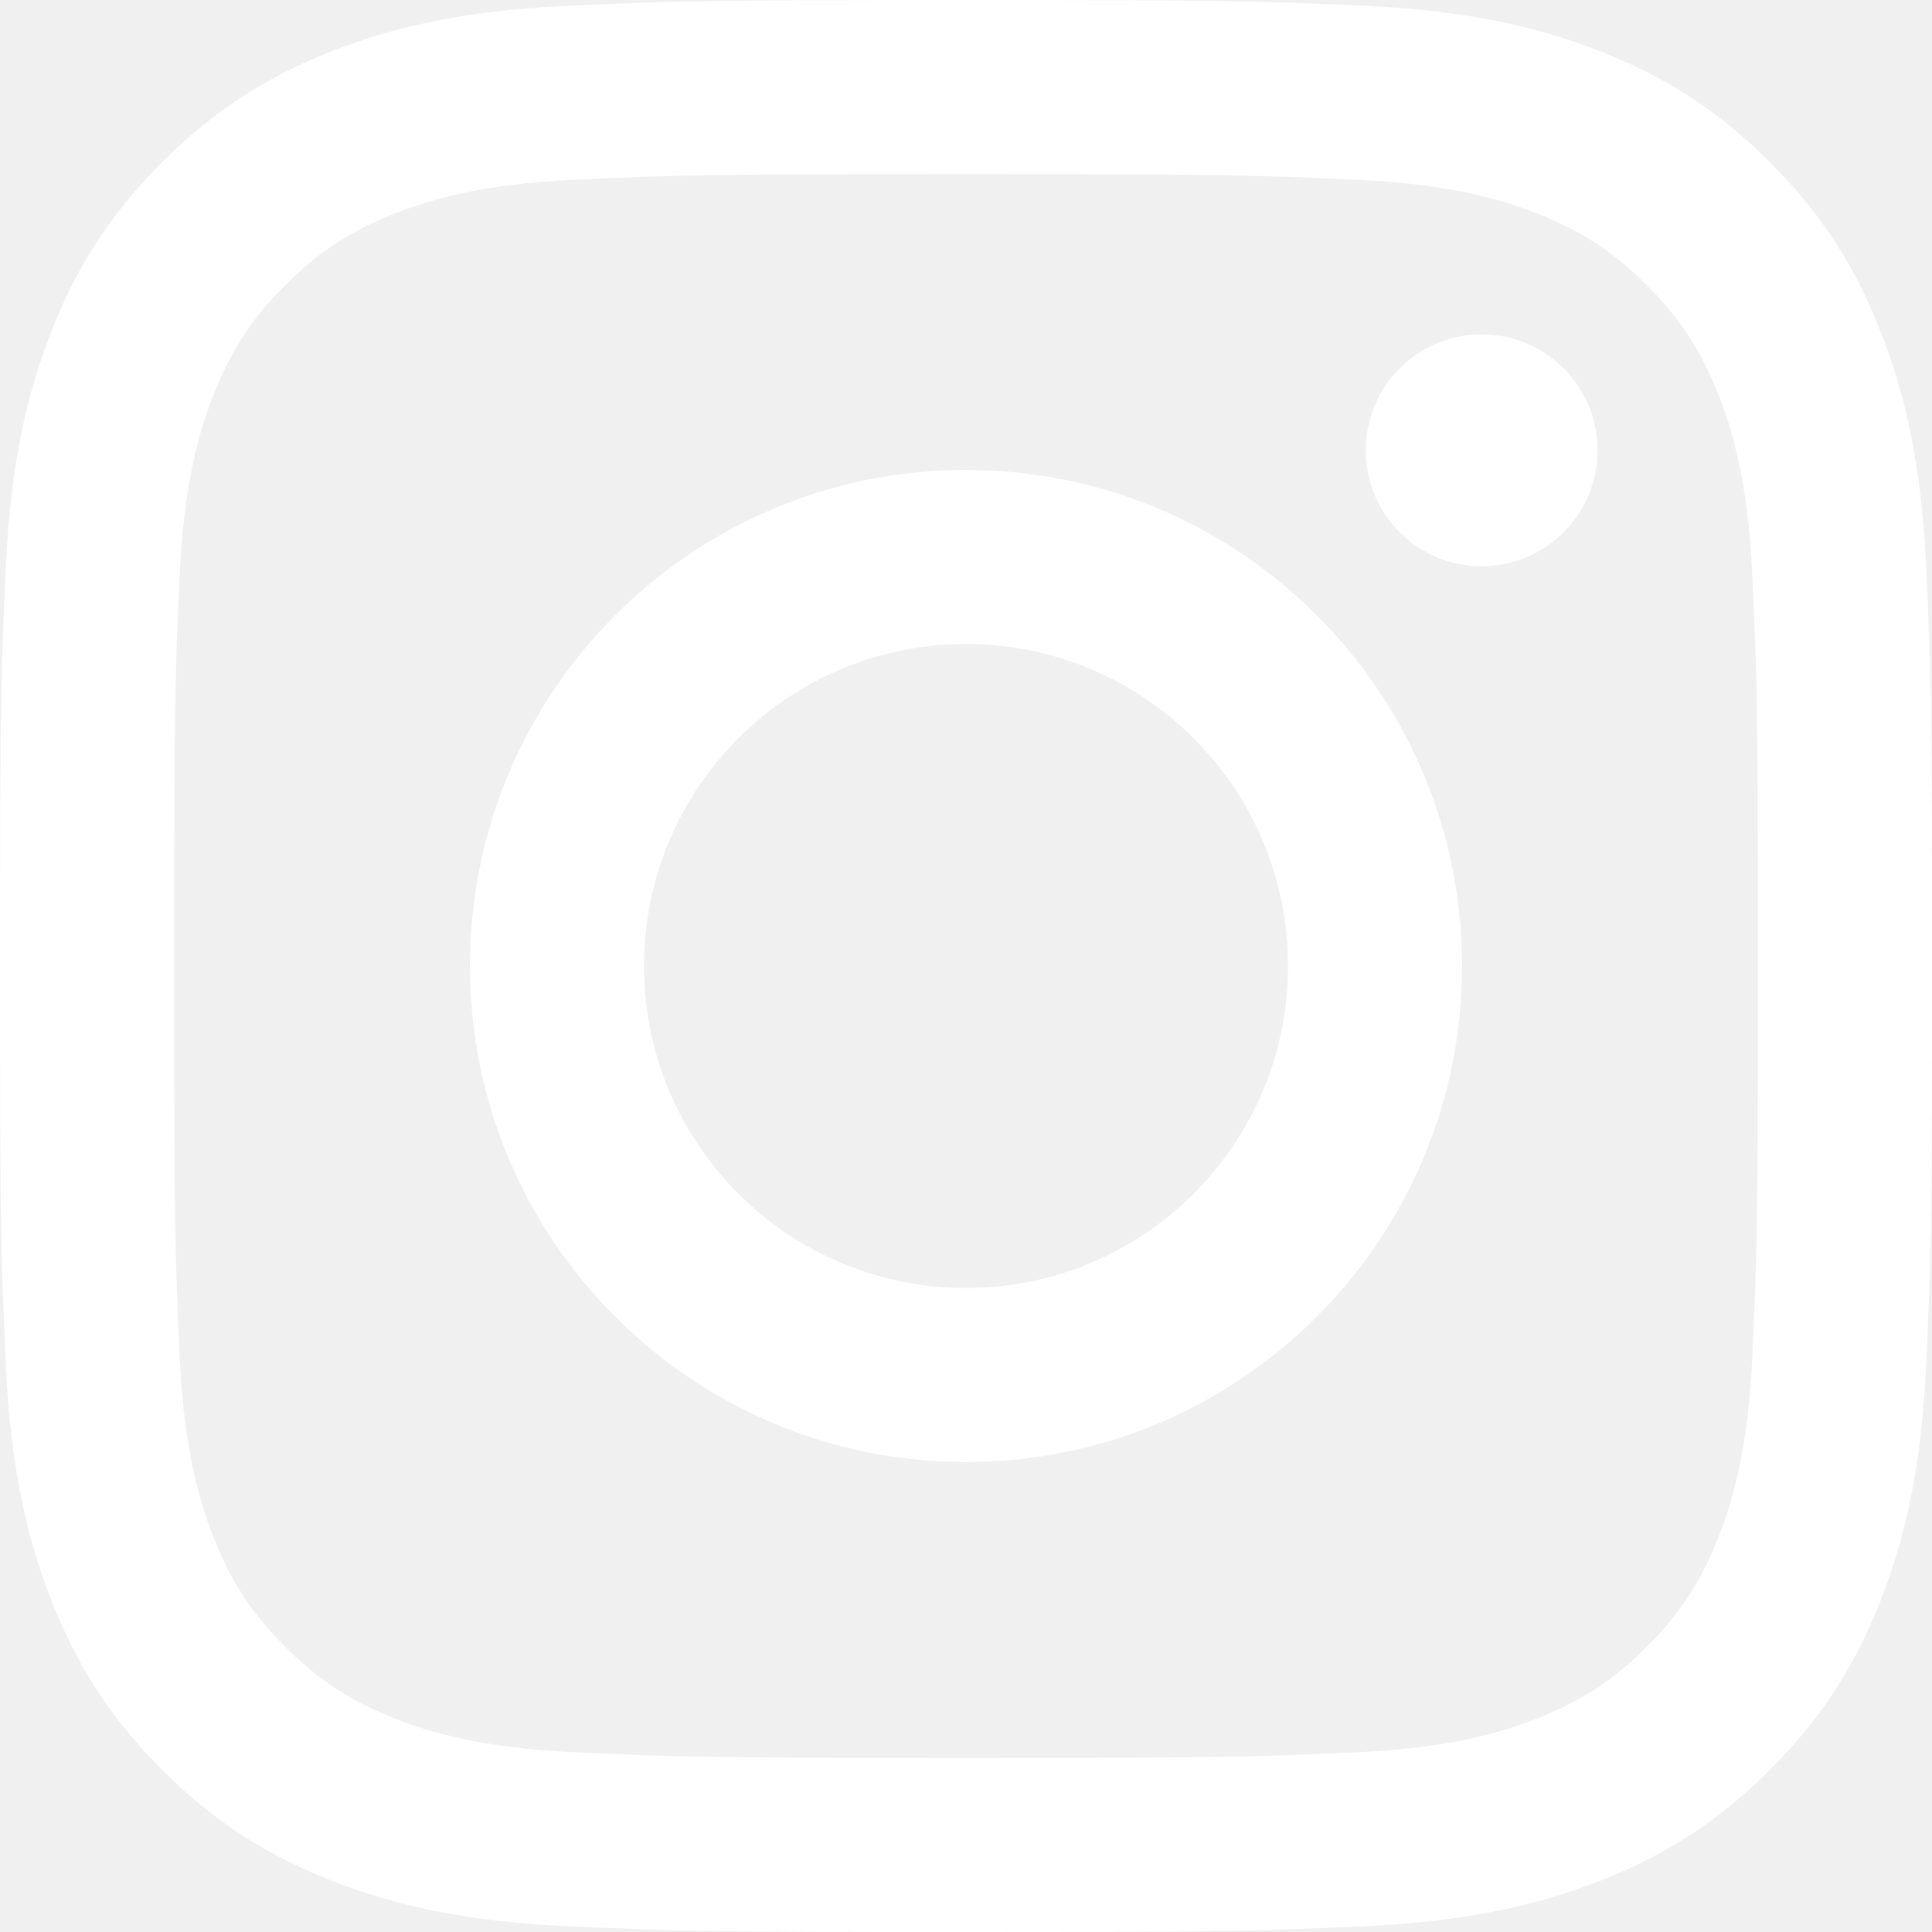
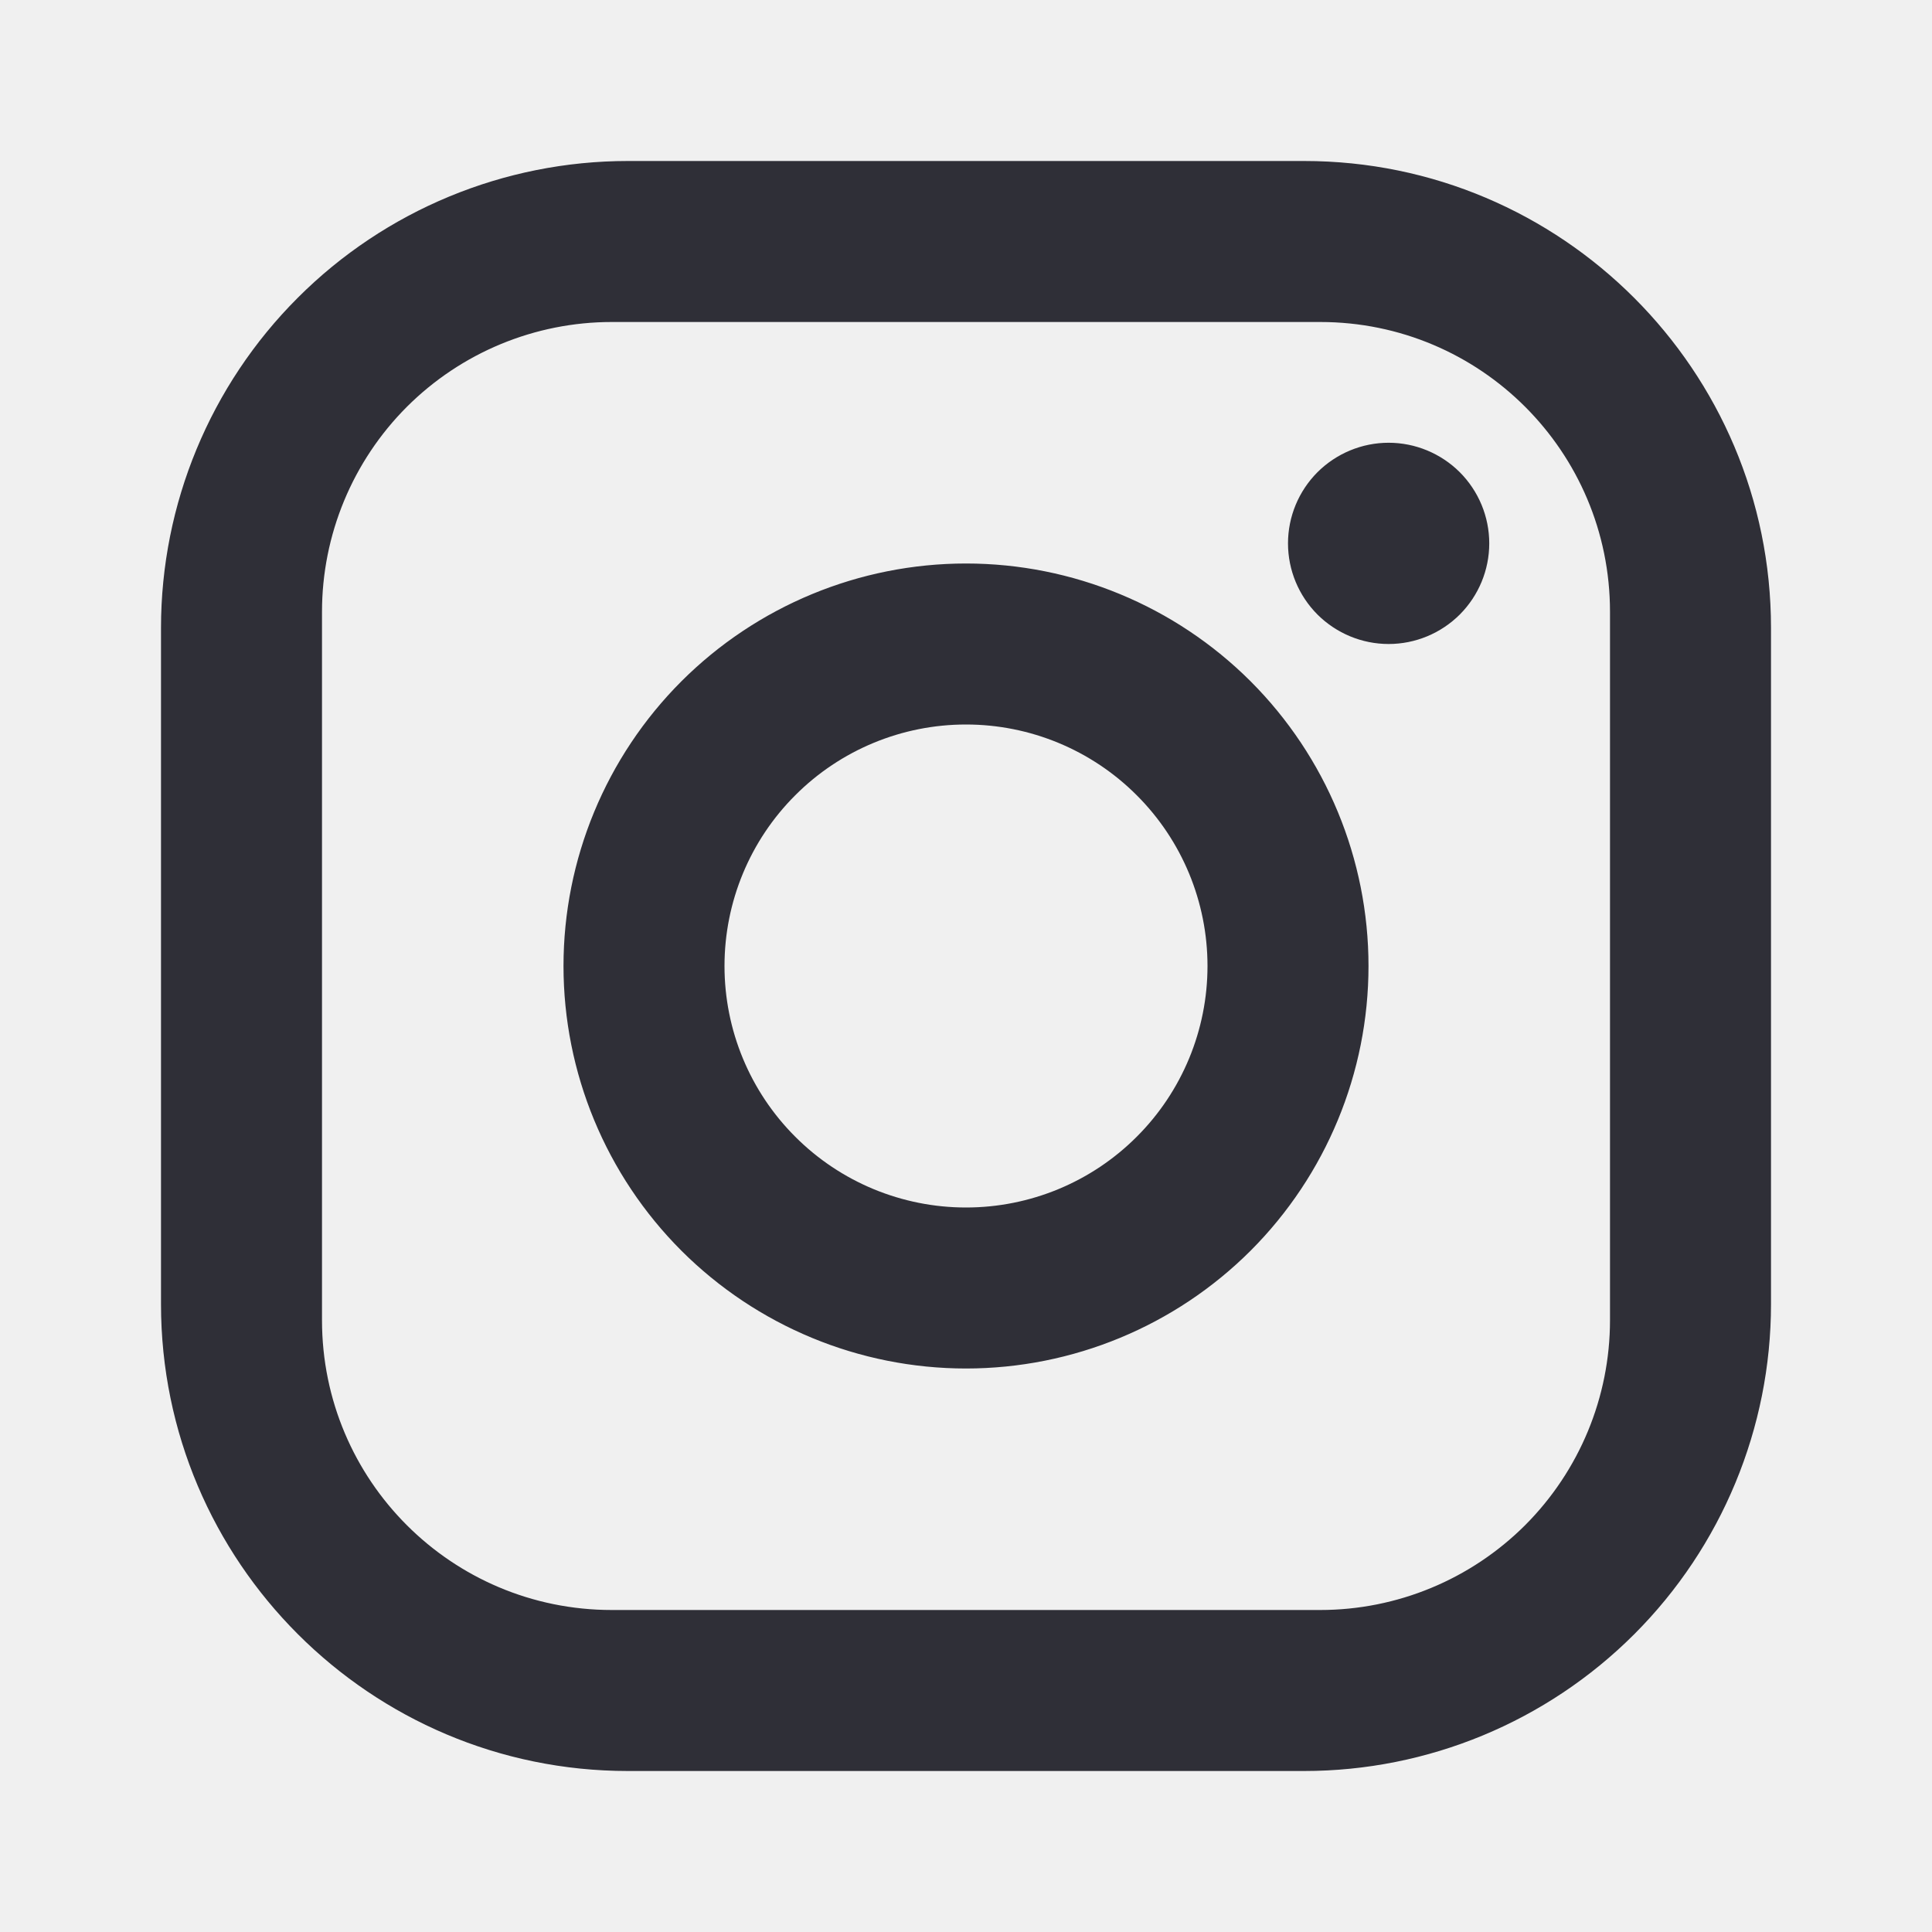
<svg xmlns="http://www.w3.org/2000/svg" width="24" height="24" viewBox="0 0 24 24" fill="none">
-   <g clip-path="url(#clip0_926_641)">
-     <path fill-rule="evenodd" clip-rule="evenodd" d="M12 5.838C8.597 5.838 5.838 8.597 5.838 12C5.838 15.403 8.597 18.162 12 18.162C15.403 18.162 18.162 15.403 18.162 12C18.162 8.597 15.403 5.838 12 5.838ZM12 16C9.791 16 8 14.209 8 12C8 9.791 9.791 8 12 8C14.209 8 16 9.791 16 12C16 14.209 14.209 16 12 16Z" fill="white" />
-     <path d="M18.406 7.034C19.201 7.034 19.846 6.39 19.846 5.594C19.846 4.799 19.201 4.154 18.406 4.154C17.61 4.154 16.966 4.799 16.966 5.594C16.966 6.39 17.61 7.034 18.406 7.034Z" fill="white" />
-     <path fill-rule="evenodd" clip-rule="evenodd" d="M12 0C8.741 0 8.332 0.014 7.052 0.072C5.775 0.131 4.903 0.333 4.139 0.63C3.35 0.937 2.681 1.347 2.014 2.014C1.347 2.681 0.937 3.35 0.63 4.14C0.333 4.903 0.13 5.775 0.072 7.052C0.014 8.332 0 8.741 0 12C0 15.259 0.014 15.668 0.072 16.948C0.13 18.225 0.333 19.097 0.63 19.86C0.937 20.649 1.347 21.319 2.014 21.986C2.681 22.653 3.35 23.063 4.139 23.37C4.903 23.667 5.775 23.869 7.052 23.928C8.332 23.986 8.741 24 12 24C15.259 24 15.668 23.986 16.948 23.928C18.225 23.869 19.097 23.667 19.86 23.37C20.649 23.063 21.319 22.653 21.986 21.986C22.653 21.319 23.063 20.649 23.37 19.86C23.667 19.097 23.869 18.225 23.928 16.948C23.986 15.668 24 15.259 24 12C24 8.741 23.986 8.332 23.928 7.052C23.869 5.775 23.667 4.903 23.37 4.14C23.063 3.35 22.653 2.681 21.986 2.014C21.319 1.347 20.649 0.937 19.86 0.63C19.097 0.333 18.225 0.131 16.948 0.072C15.668 0.014 15.259 0 12 0ZM12 2.162C15.204 2.162 15.584 2.174 16.849 2.232C18.019 2.286 18.654 2.481 19.077 2.645C19.637 2.863 20.037 3.123 20.457 3.543C20.877 3.963 21.137 4.363 21.355 4.923C21.519 5.346 21.714 5.981 21.768 7.151C21.826 8.416 21.838 8.796 21.838 12C21.838 15.204 21.826 15.584 21.768 16.849C21.714 18.019 21.519 18.654 21.355 19.077C21.137 19.637 20.877 20.037 20.457 20.457C20.037 20.877 19.637 21.137 19.077 21.355C18.654 21.519 18.019 21.714 16.849 21.768C15.584 21.826 15.204 21.838 12 21.838C8.796 21.838 8.416 21.826 7.151 21.768C5.981 21.714 5.346 21.519 4.923 21.355C4.363 21.137 3.963 20.877 3.543 20.457C3.123 20.037 2.863 19.637 2.645 19.077C2.481 18.654 2.285 18.019 2.232 16.849C2.174 15.584 2.162 15.204 2.162 12C2.162 8.796 2.174 8.416 2.232 7.151C2.285 5.981 2.481 5.346 2.645 4.923C2.863 4.363 3.123 3.963 3.543 3.543C3.963 3.123 4.363 2.863 4.923 2.645C5.346 2.481 5.981 2.286 7.151 2.232C8.416 2.174 8.796 2.162 12 2.162Z" fill="white" />
-   </g>
-   <defs>
-     <clipPath id="clip0_926_641">
-       <rect width="24" height="24" fill="white" />
-     </clipPath>
-   </defs>
+   <path d="M7.8 2H16.2C19.4 2 22 4.6 22 7.8V16.2C22 17.738 21.389 19.213 20.301 20.301C19.213 21.389 17.738 22 16.2 22H7.8C4.6 22 2 19.4 2 16.2V7.8C2 6.262 2.611 4.786 3.699 3.699C4.786 2.611 6.262 2 7.8 2ZM7.6 4C6.645 4 5.73 4.379 5.054 5.054C4.379 5.73 4 6.645 4 7.6V16.4C4 18.39 5.61 20 7.6 20H16.4C17.355 20 18.27 19.621 18.946 18.946C19.621 18.27 20 17.355 20 16.4V7.6C20 5.61 18.39 4 16.4 4H7.6ZM17.25 5.5C17.581 5.5 17.899 5.632 18.134 5.866C18.368 6.101 18.5 6.418 18.5 6.75C18.5 7.082 18.368 7.399 18.134 7.634C17.899 7.868 17.581 8 17.25 8C16.919 8 16.601 7.868 16.366 7.634C16.132 7.399 16 7.082 16 6.75C16 6.418 16.132 6.101 16.366 5.866C16.601 5.632 16.919 5.5 17.25 5.5ZM12 7C13.326 7 14.598 7.527 15.536 8.464C16.473 9.402 17 10.674 17 12C17 13.326 16.473 14.598 15.536 15.536C14.598 16.473 13.326 17 12 17C10.674 17 9.402 16.473 8.464 15.536C7.527 14.598 7 13.326 7 12C7 10.674 7.527 9.402 8.464 8.464C9.402 7.527 10.674 7 12 7ZM12 9C11.204 9 10.441 9.316 9.879 9.879C9.316 10.441 9 11.204 9 12C9 12.796 9.316 13.559 9.879 14.121C10.441 14.684 11.204 15 12 15C12.796 15 13.559 14.684 14.121 14.121C14.684 13.559 15 12.796 15 12C15 11.204 14.684 10.441 14.121 9.879C13.559 9.316 12.796 9 12 9Z" fill="#2F2F37" />
</svg>
